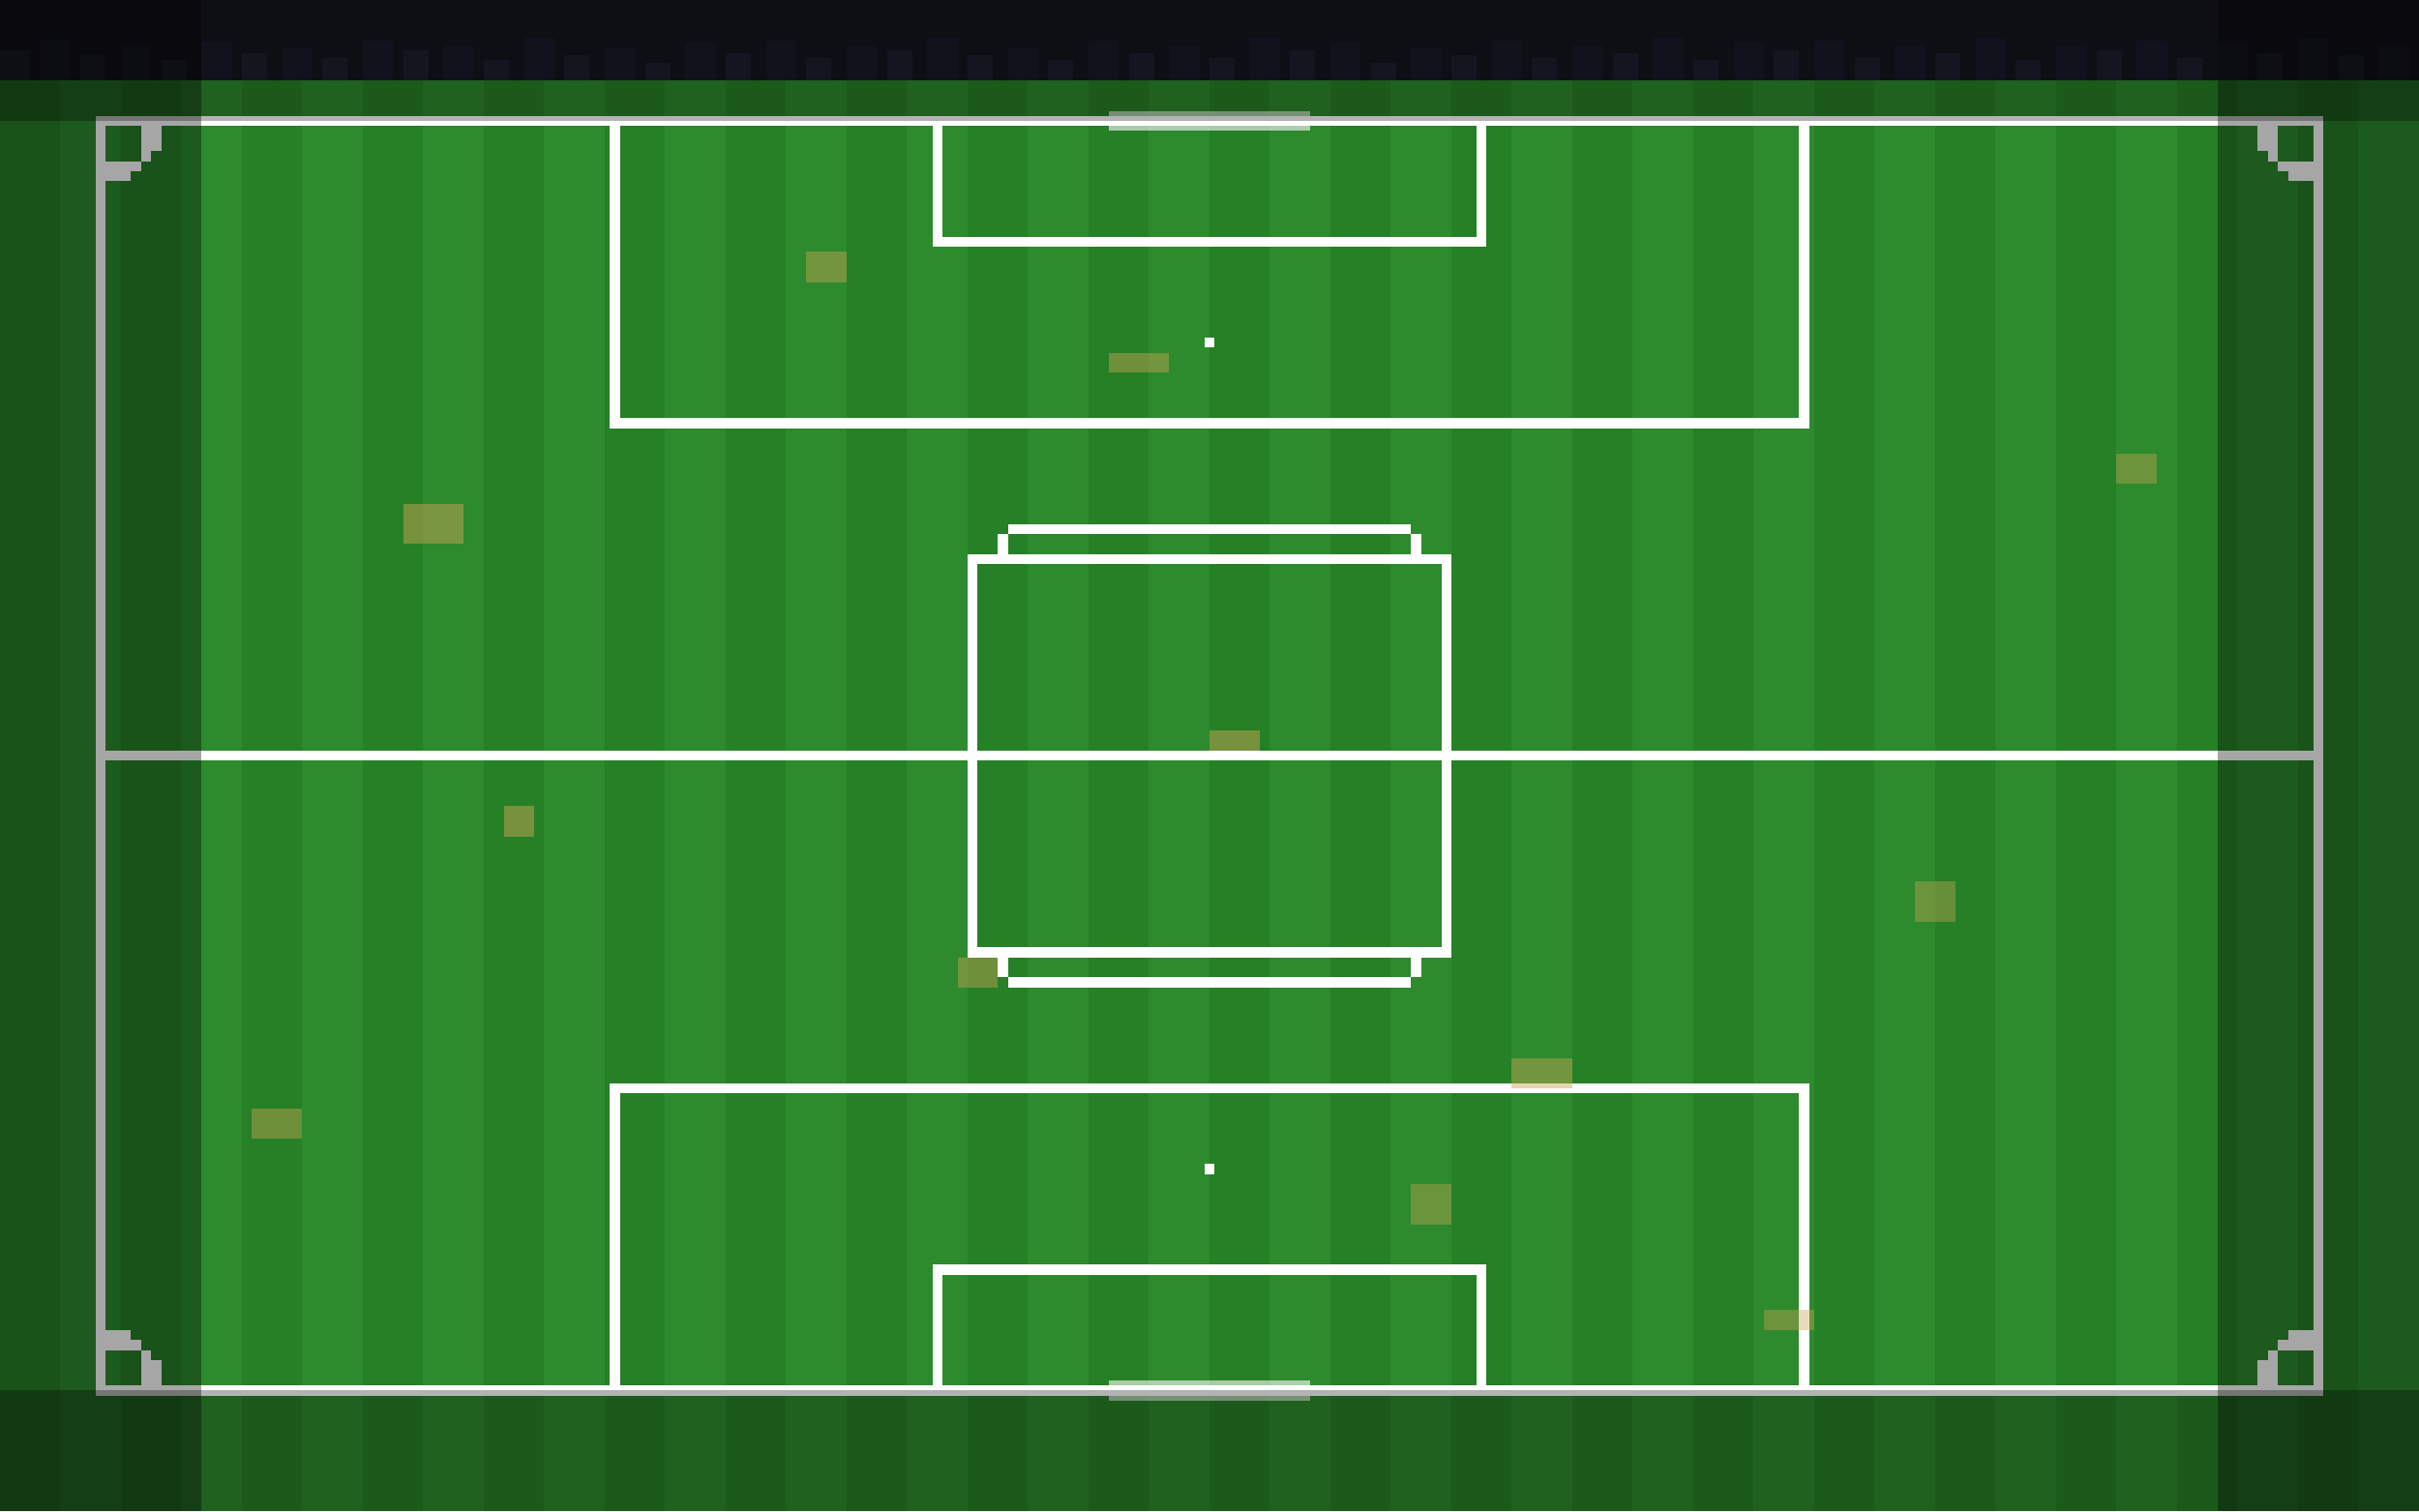
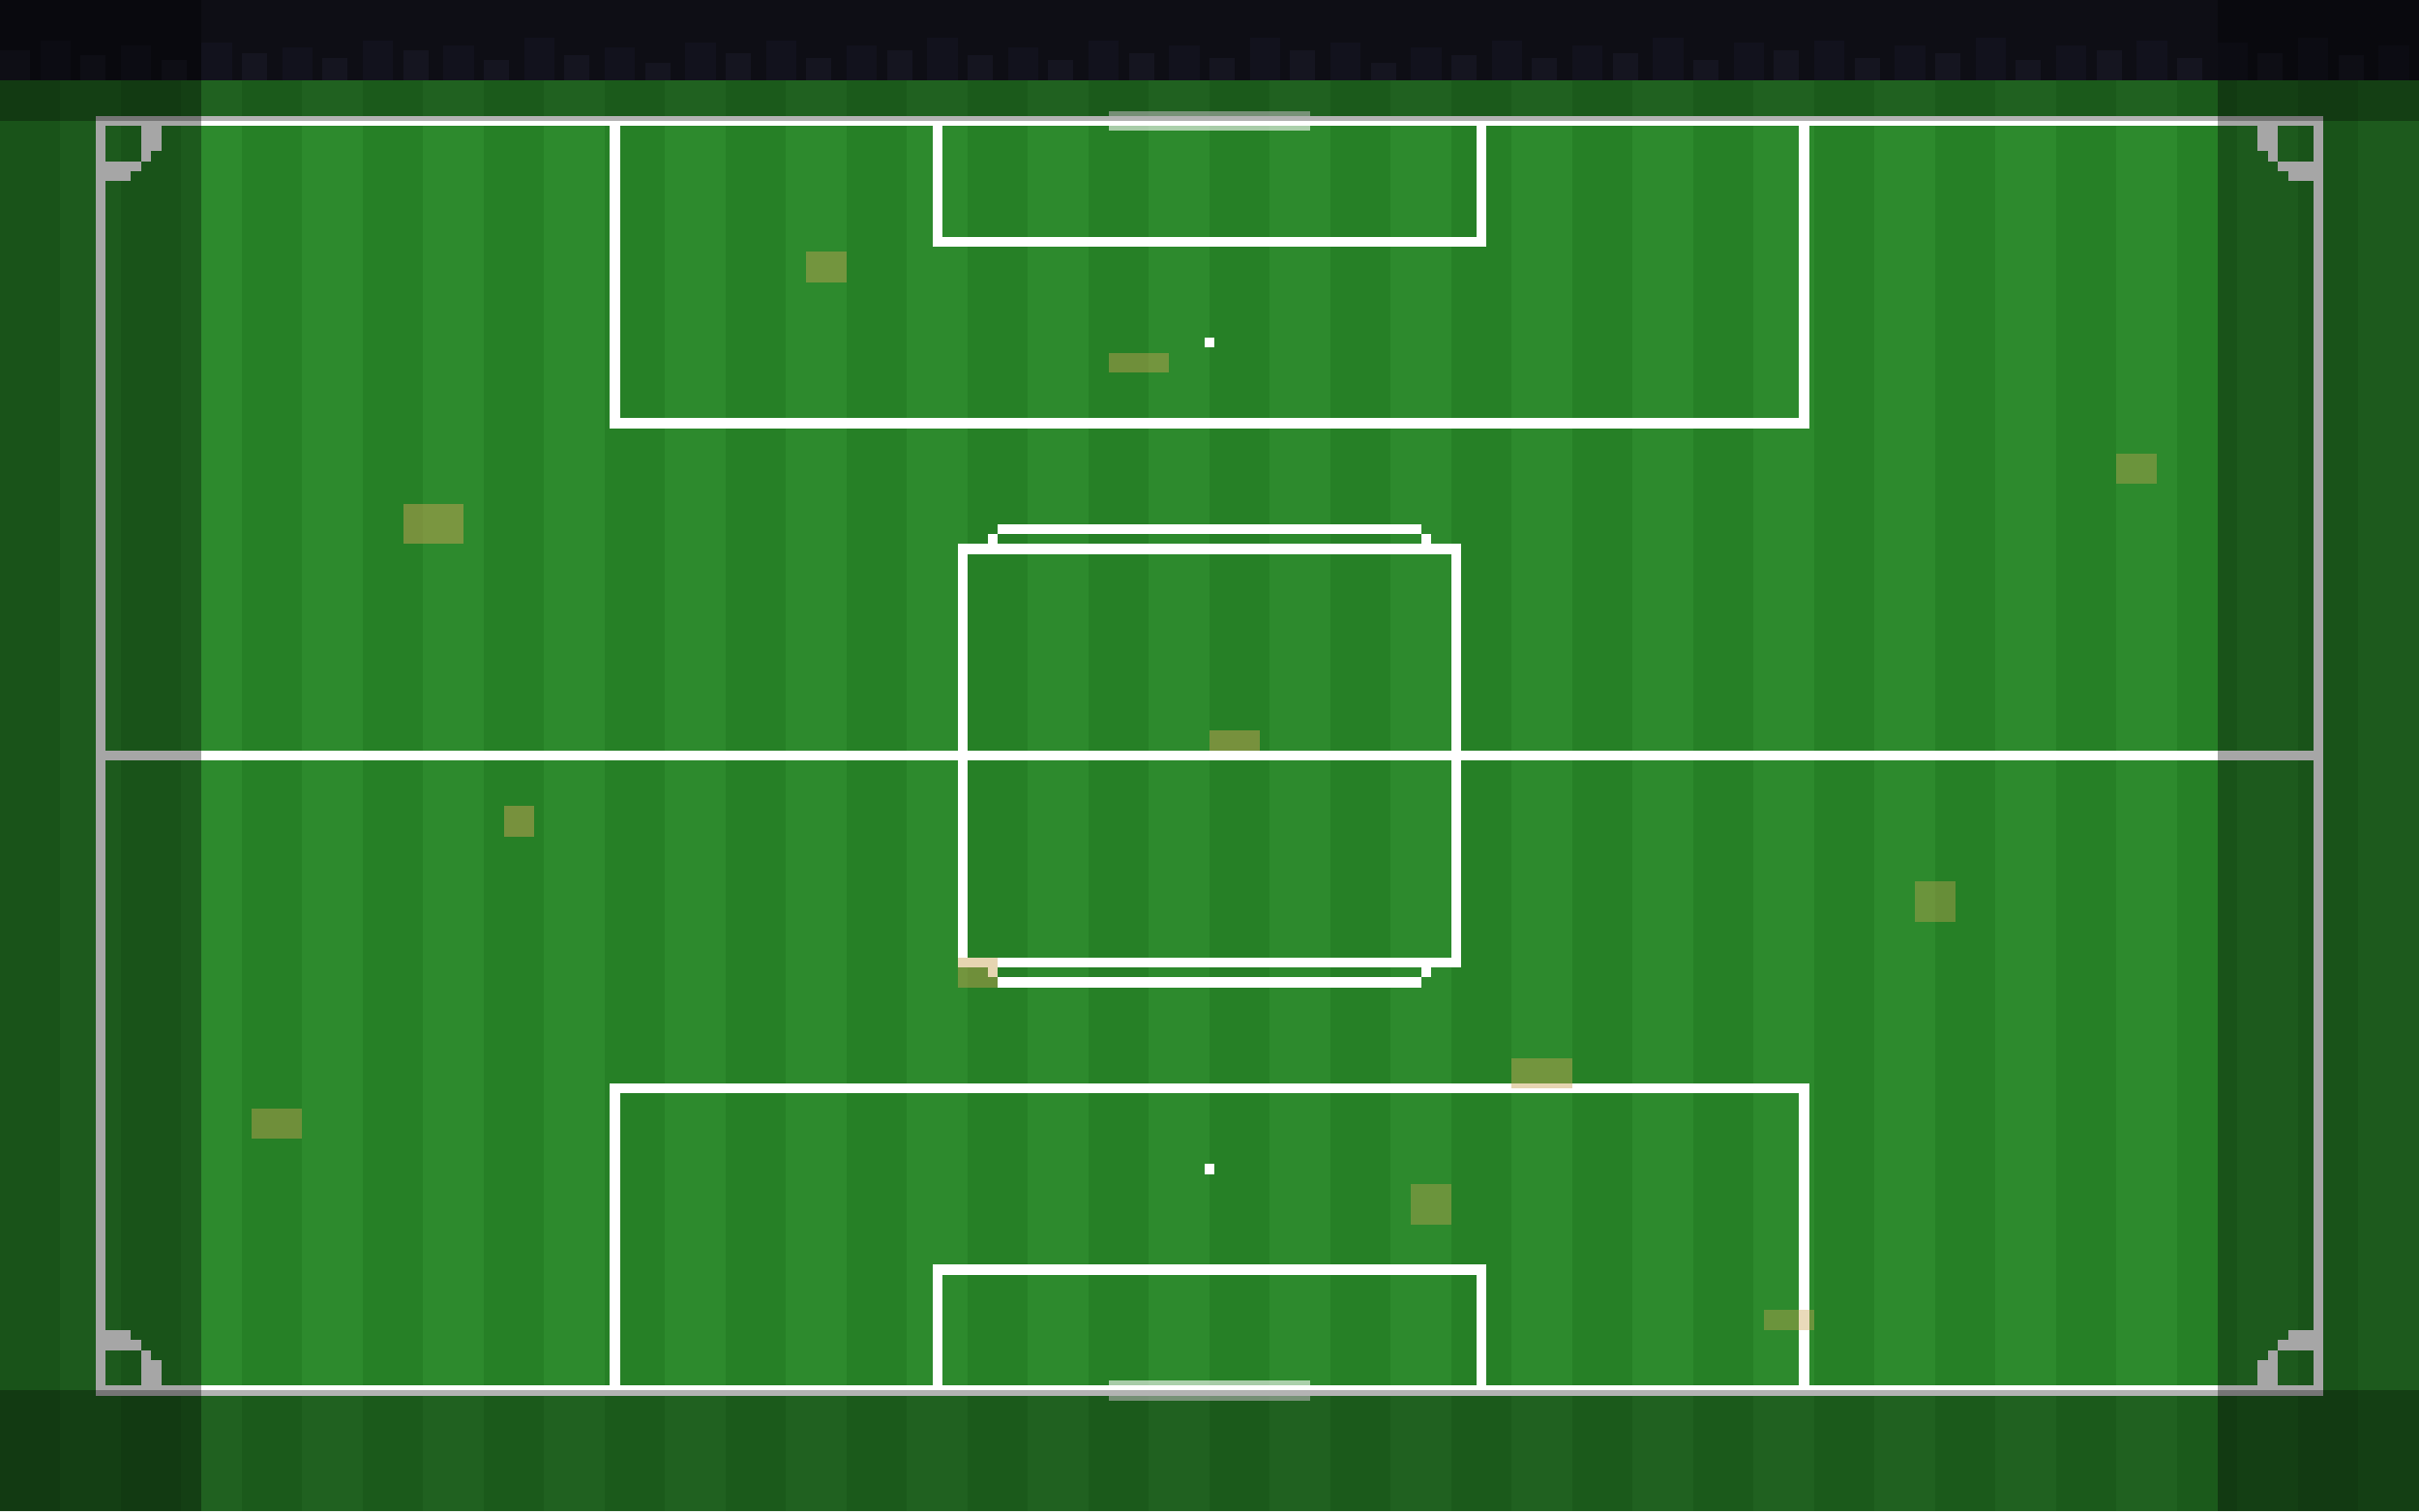
<svg xmlns="http://www.w3.org/2000/svg" viewBox="0 0 960 600" width="960" height="600" shape-rendering="crispEdges">
  <defs>
    <pattern id="grass" x="0" y="0" width="48" height="600" patternUnits="userSpaceOnUse">
-       <rect width="48" height="600" fill="#268026" />
+       <rect width="24" height="600" fill="#268026" />
      <rect x="24" width="24" height="600" fill="#2d8a2d" />
    </pattern>
  </defs>
  <rect width="960" height="600" fill="url(#grass)" />
  <rect y="0" width="960" height="32" fill="#14141e" />
  <rect x="0" y="20" width="12" height="12" fill="#1e1e2e" />
  <rect x="16" y="16" width="12" height="16" fill="#1a1a2a" />
  <rect x="32" y="22" width="10" height="10" fill="#1e1e2e" />
  <rect x="48" y="18" width="12" height="14" fill="#1a1a2a" />
  <rect x="64" y="24" width="10" height="8" fill="#1e1e2e" />
  <rect x="80" y="17" width="12" height="15" fill="#1a1a2a" />
  <rect x="96" y="21" width="10" height="11" fill="#1e1e2e" />
  <rect x="112" y="19" width="12" height="13" fill="#1a1a2a" />
  <rect x="128" y="23" width="10" height="9" fill="#1e1e2e" />
  <rect x="144" y="16" width="12" height="16" fill="#1a1a2a" />
  <rect x="160" y="20" width="10" height="12" fill="#1e1e2e" />
  <rect x="176" y="18" width="12" height="14" fill="#1a1a2a" />
  <rect x="192" y="24" width="10" height="8" fill="#1e1e2e" />
  <rect x="208" y="15" width="12" height="17" fill="#1a1a2a" />
  <rect x="224" y="22" width="10" height="10" fill="#1e1e2e" />
  <rect x="240" y="19" width="12" height="13" fill="#1a1a2a" />
  <rect x="256" y="25" width="10" height="7" fill="#1e1e2e" />
  <rect x="272" y="17" width="12" height="15" fill="#1a1a2a" />
  <rect x="288" y="21" width="10" height="11" fill="#1e1e2e" />
  <rect x="304" y="16" width="12" height="16" fill="#1a1a2a" />
  <rect x="320" y="23" width="10" height="9" fill="#1e1e2e" />
  <rect x="336" y="18" width="12" height="14" fill="#1a1a2a" />
  <rect x="352" y="20" width="10" height="12" fill="#1e1e2e" />
  <rect x="368" y="15" width="12" height="17" fill="#1a1a2a" />
  <rect x="384" y="22" width="10" height="10" fill="#1e1e2e" />
  <rect x="400" y="19" width="12" height="13" fill="#1a1a2a" />
  <rect x="416" y="24" width="10" height="8" fill="#1e1e2e" />
  <rect x="432" y="16" width="12" height="16" fill="#1a1a2a" />
  <rect x="448" y="21" width="10" height="11" fill="#1e1e2e" />
  <rect x="464" y="18" width="12" height="14" fill="#1a1a2a" />
  <rect x="480" y="23" width="10" height="9" fill="#1e1e2e" />
  <rect x="496" y="15" width="12" height="17" fill="#1a1a2a" />
  <rect x="512" y="20" width="10" height="12" fill="#1e1e2e" />
  <rect x="528" y="17" width="12" height="15" fill="#1a1a2a" />
  <rect x="544" y="25" width="10" height="7" fill="#1e1e2e" />
  <rect x="560" y="19" width="12" height="13" fill="#1a1a2a" />
  <rect x="576" y="22" width="10" height="10" fill="#1e1e2e" />
  <rect x="592" y="16" width="12" height="16" fill="#1a1a2a" />
  <rect x="608" y="23" width="10" height="9" fill="#1e1e2e" />
  <rect x="624" y="18" width="12" height="14" fill="#1a1a2a" />
  <rect x="640" y="21" width="10" height="11" fill="#1e1e2e" />
  <rect x="656" y="15" width="12" height="17" fill="#1a1a2a" />
  <rect x="672" y="24" width="10" height="8" fill="#1e1e2e" />
  <rect x="688" y="17" width="12" height="15" fill="#1a1a2a" />
  <rect x="704" y="20" width="10" height="12" fill="#1e1e2e" />
  <rect x="720" y="16" width="12" height="16" fill="#1a1a2a" />
  <rect x="736" y="23" width="10" height="9" fill="#1e1e2e" />
  <rect x="752" y="18" width="12" height="14" fill="#1a1a2a" />
  <rect x="768" y="21" width="10" height="11" fill="#1e1e2e" />
  <rect x="784" y="15" width="12" height="17" fill="#1a1a2a" />
  <rect x="800" y="24" width="10" height="8" fill="#1e1e2e" />
  <rect x="816" y="18" width="12" height="14" fill="#1a1a2a" />
  <rect x="832" y="20" width="10" height="12" fill="#1e1e2e" />
  <rect x="848" y="16" width="12" height="16" fill="#1a1a2a" />
  <rect x="864" y="23" width="10" height="9" fill="#1e1e2e" />
  <rect x="880" y="17" width="12" height="15" fill="#1a1a2a" />
  <rect x="896" y="21" width="10" height="11" fill="#1e1e2e" />
  <rect x="912" y="15" width="12" height="17" fill="#1a1a2a" />
  <rect x="928" y="22" width="10" height="10" fill="#1e1e2e" />
  <rect x="944" y="18" width="12" height="14" fill="#1a1a2a" />
  <rect x="40" y="48" width="880" height="504" fill="none" stroke="#ffffff" stroke-width="4" />
  <rect x="40" y="298" width="880" height="4" fill="#ffffff" />
-   <rect x="384" y="220" width="192" height="4" fill="#ffffff" />
-   <rect x="384" y="376" width="192" height="4" fill="#ffffff" />
-   <rect x="384" y="224" width="4" height="152" fill="#ffffff" />
-   <rect x="572" y="224" width="4" height="152" fill="#ffffff" />
-   <rect x="400" y="208" width="160" height="4" fill="#ffffff" />
-   <rect x="400" y="388" width="160" height="4" fill="#ffffff" />
-   <rect x="396" y="212" width="4" height="8" fill="#ffffff" />
-   <rect x="560" y="212" width="4" height="8" fill="#ffffff" />
-   <rect x="396" y="380" width="4" height="8" fill="#ffffff" />
-   <rect x="560" y="380" width="4" height="8" fill="#ffffff" />
+   <rect x="380" y="216" width="200" height="4" fill="#ffffff" />
+   <rect x="380" y="380" width="200" height="4" fill="#ffffff" />
+   <rect x="380" y="220" width="4" height="160" fill="#ffffff" />
+   <rect x="576" y="220" width="4" height="160" fill="#ffffff" />
+   <rect x="396" y="208" width="168" height="4" fill="#ffffff" />
+   <rect x="396" y="388" width="168" height="4" fill="#ffffff" />
+   <rect x="392" y="212" width="4" height="8" fill="#ffffff" />
+   <rect x="564" y="212" width="4" height="8" fill="#ffffff" />
+   <rect x="392" y="380" width="4" height="8" fill="#ffffff" />
+   <rect x="564" y="380" width="4" height="8" fill="#ffffff" />
  <rect x="478" y="298" width="4" height="4" fill="#ffffff" />
  <rect x="244" y="48" width="472" height="120" fill="none" stroke="#ffffff" stroke-width="4" />
  <rect x="244" y="432" width="472" height="120" fill="none" stroke="#ffffff" stroke-width="4" />
  <rect x="372" y="48" width="216" height="48" fill="none" stroke="#ffffff" stroke-width="4" />
  <rect x="372" y="504" width="216" height="48" fill="none" stroke="#ffffff" stroke-width="4" />
  <rect x="478" y="134" width="4" height="4" fill="#ffffff" />
  <rect x="478" y="462" width="4" height="4" fill="#ffffff" />
  <rect x="40" y="64" width="16" height="4" fill="#ffffff" />
  <rect x="40" y="68" width="12" height="4" fill="#ffffff" />
  <rect x="56" y="48" width="4" height="16" fill="#ffffff" />
  <rect x="60" y="48" width="4" height="12" fill="#ffffff" />
  <rect x="904" y="64" width="16" height="4" fill="#ffffff" />
  <rect x="908" y="68" width="12" height="4" fill="#ffffff" />
  <rect x="900" y="48" width="4" height="16" fill="#ffffff" />
  <rect x="896" y="48" width="4" height="12" fill="#ffffff" />
  <rect x="40" y="532" width="16" height="4" fill="#ffffff" />
  <rect x="40" y="528" width="12" height="4" fill="#ffffff" />
  <rect x="56" y="536" width="4" height="16" fill="#ffffff" />
  <rect x="60" y="540" width="4" height="12" fill="#ffffff" />
  <rect x="904" y="532" width="16" height="4" fill="#ffffff" />
  <rect x="908" y="528" width="12" height="4" fill="#ffffff" />
  <rect x="900" y="536" width="4" height="16" fill="#ffffff" />
  <rect x="896" y="540" width="4" height="12" fill="#ffffff" />
-   <rect x="160" y="200" width="24" height="16" fill="rgba(200,162,84,0.5)" />
-   <rect x="320" y="100" width="16" height="12" fill="rgba(200,162,84,0.45)" />
-   <rect x="480" y="290" width="20" height="8" fill="rgba(200,162,84,0.5)" />
-   <rect x="600" y="420" width="24" height="12" fill="rgba(200,162,84,0.45)" />
-   <rect x="760" y="350" width="16" height="16" fill="rgba(200,162,84,0.4)" />
-   <rect x="100" y="440" width="20" height="12" fill="rgba(200,162,84,0.45)" />
-   <rect x="840" y="180" width="16" height="12" fill="rgba(200,162,84,0.4)" />
-   <rect x="440" y="140" width="24" height="8" fill="rgba(200,162,84,0.45)" />
-   <rect x="560" y="470" width="16" height="16" fill="rgba(200,162,84,0.4)" />
-   <rect x="200" y="320" width="12" height="12" fill="rgba(200,162,84,0.5)" />
-   <rect x="700" y="520" width="20" height="8" fill="rgba(200,162,84,0.4)" />
-   <rect x="380" y="380" width="16" height="12" fill="rgba(200,162,84,0.45)" />
-   <rect x="440" y="44" width="80" height="8" fill="rgba(255,255,255,0.6)" />
-   <rect x="440" y="548" width="80" height="8" fill="rgba(255,255,255,0.6)" />
-   <rect width="960" height="600" fill="rgba(0,0,0,0)" opacity="0" />
-   <rect width="80" height="600" fill="rgba(0,0,0,0.35)" />
-   <rect x="880" width="80" height="600" fill="rgba(0,0,0,0.35)" />
-   <rect width="960" height="48" fill="rgba(0,0,0,0.3)" />
-   <rect y="552" width="960" height="48" fill="rgba(0,0,0,0.3)" />
+   <rect x="160" y="200" width="24" height="16" fill="#c8a254" fill-opacity="0.5" />
+   <rect x="320" y="100" width="16" height="12" fill="#c8a254" fill-opacity="0.45" />
+   <rect x="480" y="290" width="20" height="8" fill="#c8a254" fill-opacity="0.5" />
+   <rect x="600" y="420" width="24" height="12" fill="#c8a254" fill-opacity="0.45" />
+   <rect x="760" y="350" width="16" height="16" fill="#c8a254" fill-opacity="0.4" />
+   <rect x="100" y="440" width="20" height="12" fill="#c8a254" fill-opacity="0.45" />
+   <rect x="840" y="180" width="16" height="12" fill="#c8a254" fill-opacity="0.4" />
+   <rect x="440" y="140" width="24" height="8" fill="#c8a254" fill-opacity="0.45" />
+   <rect x="560" y="470" width="16" height="16" fill="#c8a254" fill-opacity="0.4" />
+   <rect x="200" y="320" width="12" height="12" fill="#c8a254" fill-opacity="0.5" />
+   <rect x="700" y="520" width="20" height="8" fill="#c8a254" fill-opacity="0.4" />
+   <rect x="380" y="380" width="16" height="12" fill="#c8a254" fill-opacity="0.45" />
+   <rect x="440" y="44" width="80" height="8" fill="#ffffff" fill-opacity="0.6" />
+   <rect x="440" y="548" width="80" height="8" fill="#ffffff" fill-opacity="0.6" />
+   <rect width="80" height="600" fill="#000000" fill-opacity="0.35" />
+   <rect x="880" width="80" height="600" fill="#000000" fill-opacity="0.35" />
+   <rect width="960" height="48" fill="#000000" fill-opacity="0.3" />
+   <rect y="552" width="960" height="48" fill="#000000" fill-opacity="0.3" />
</svg>
